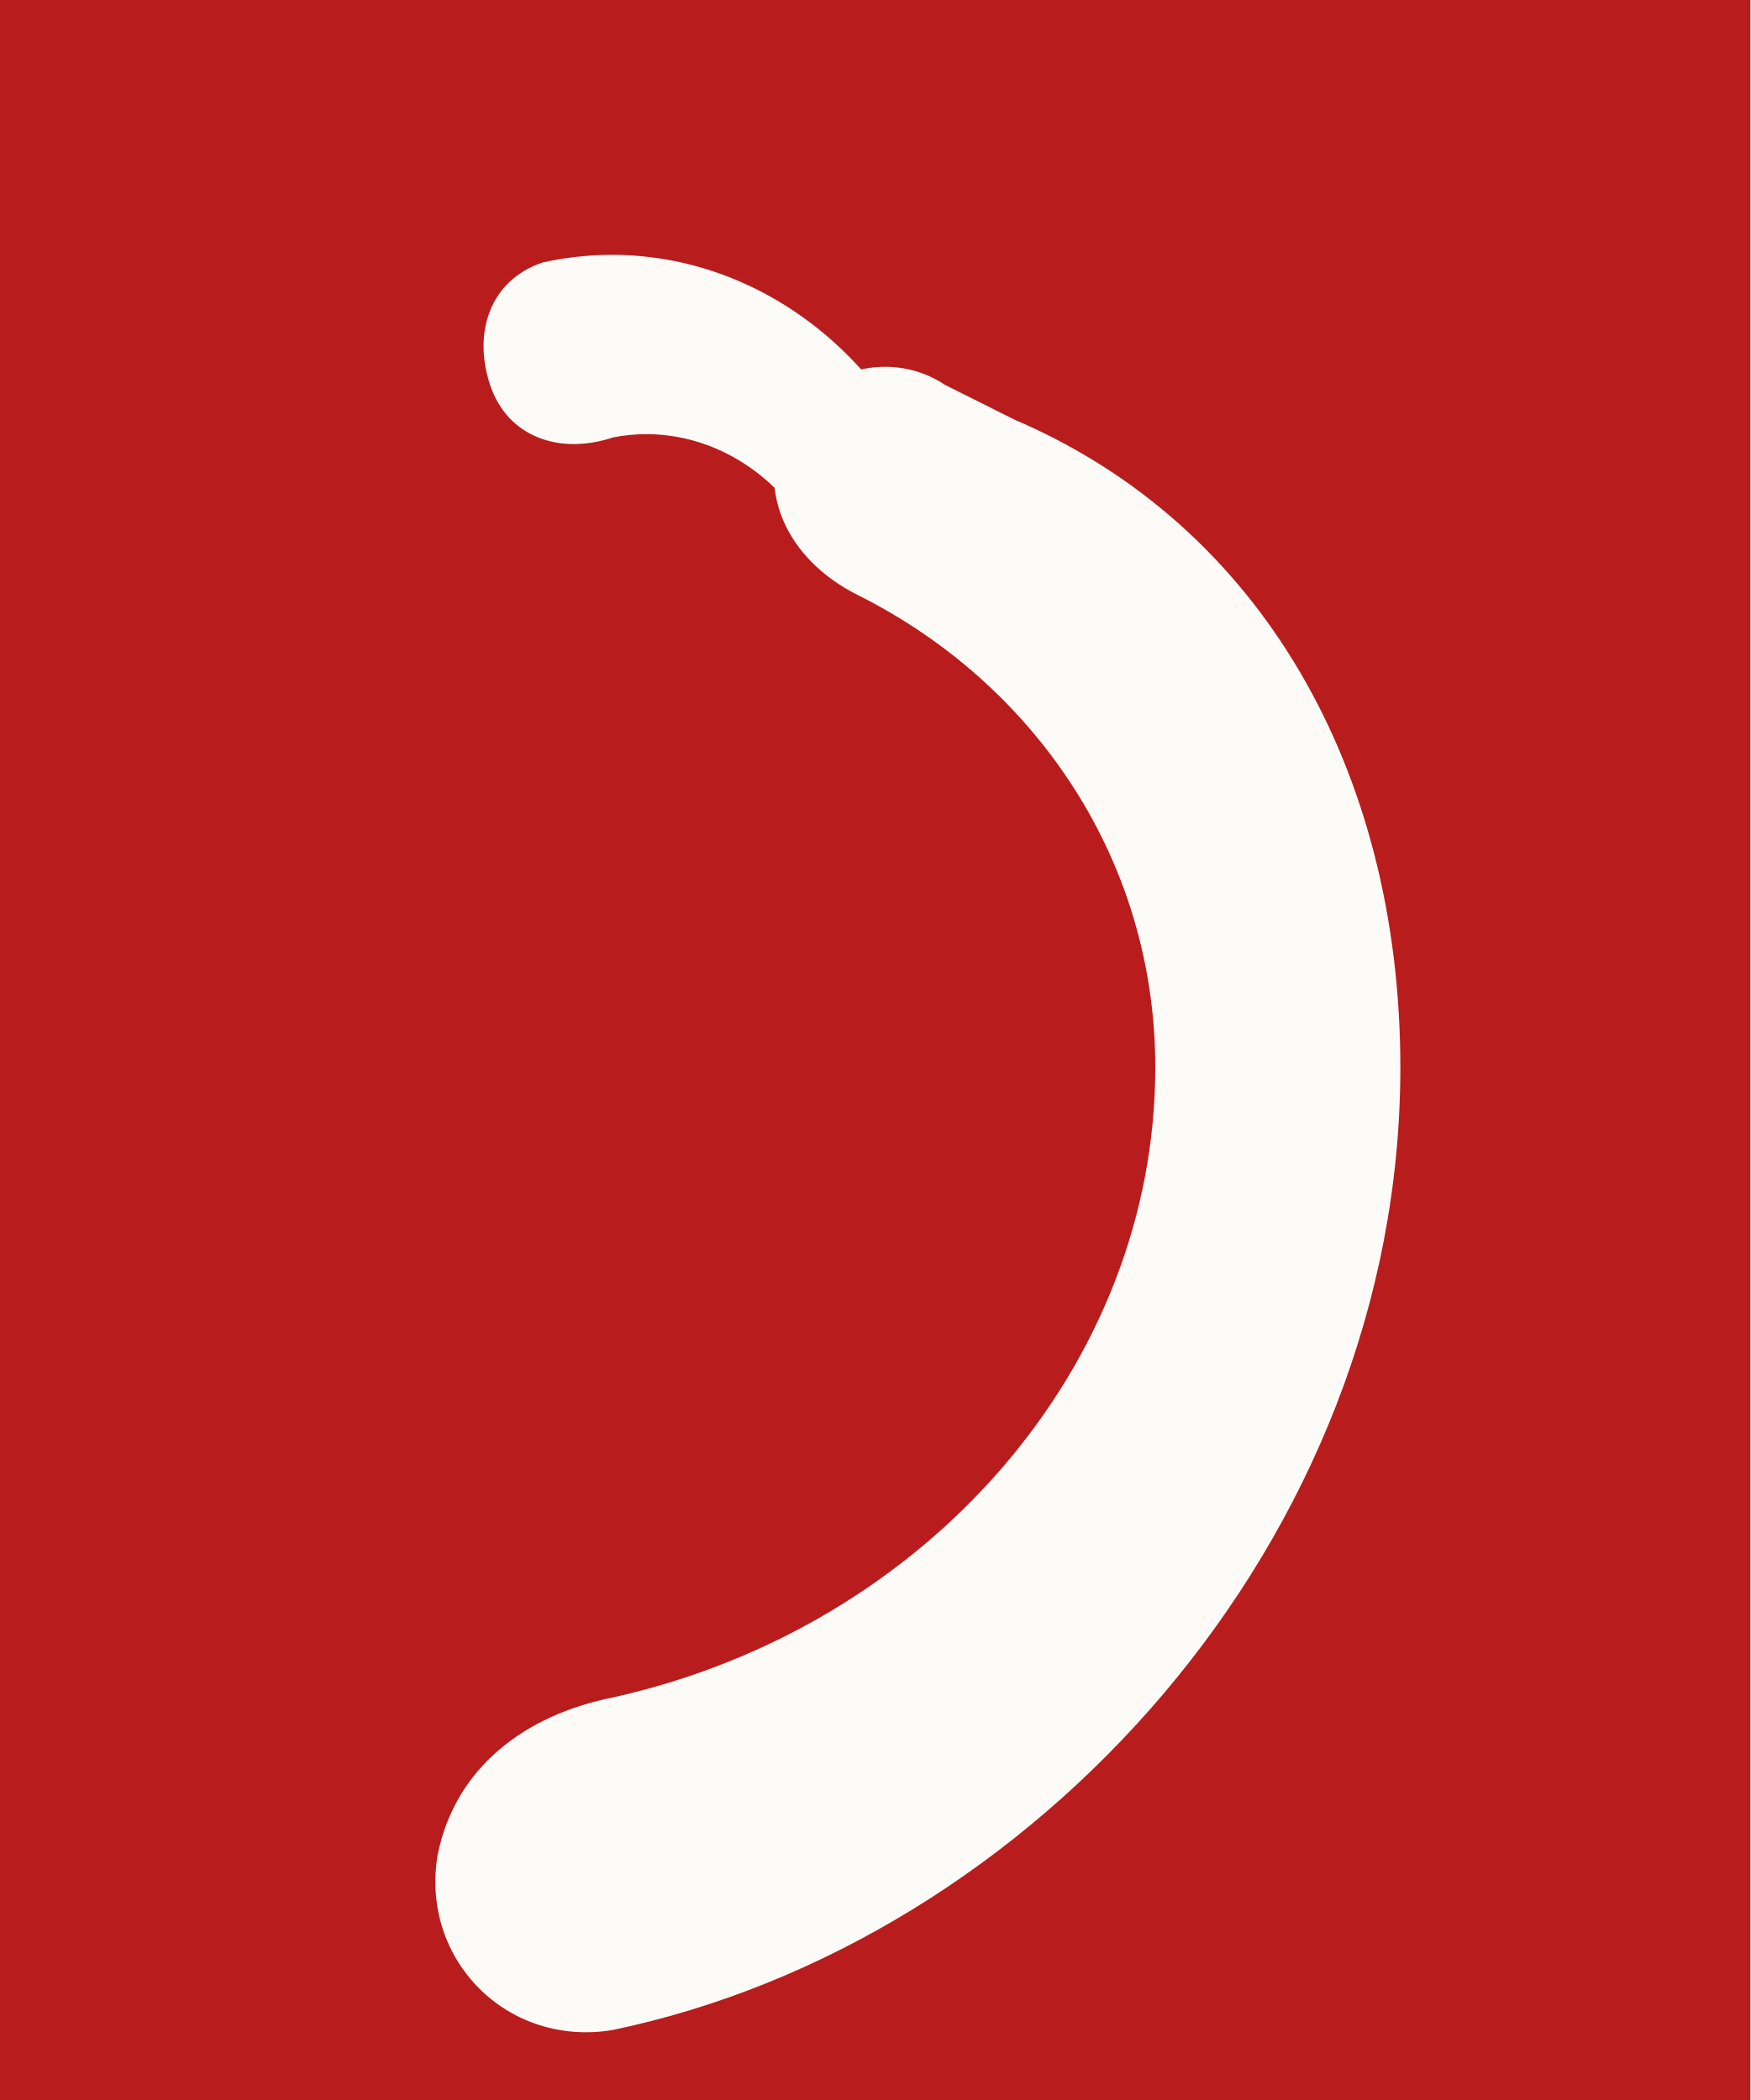
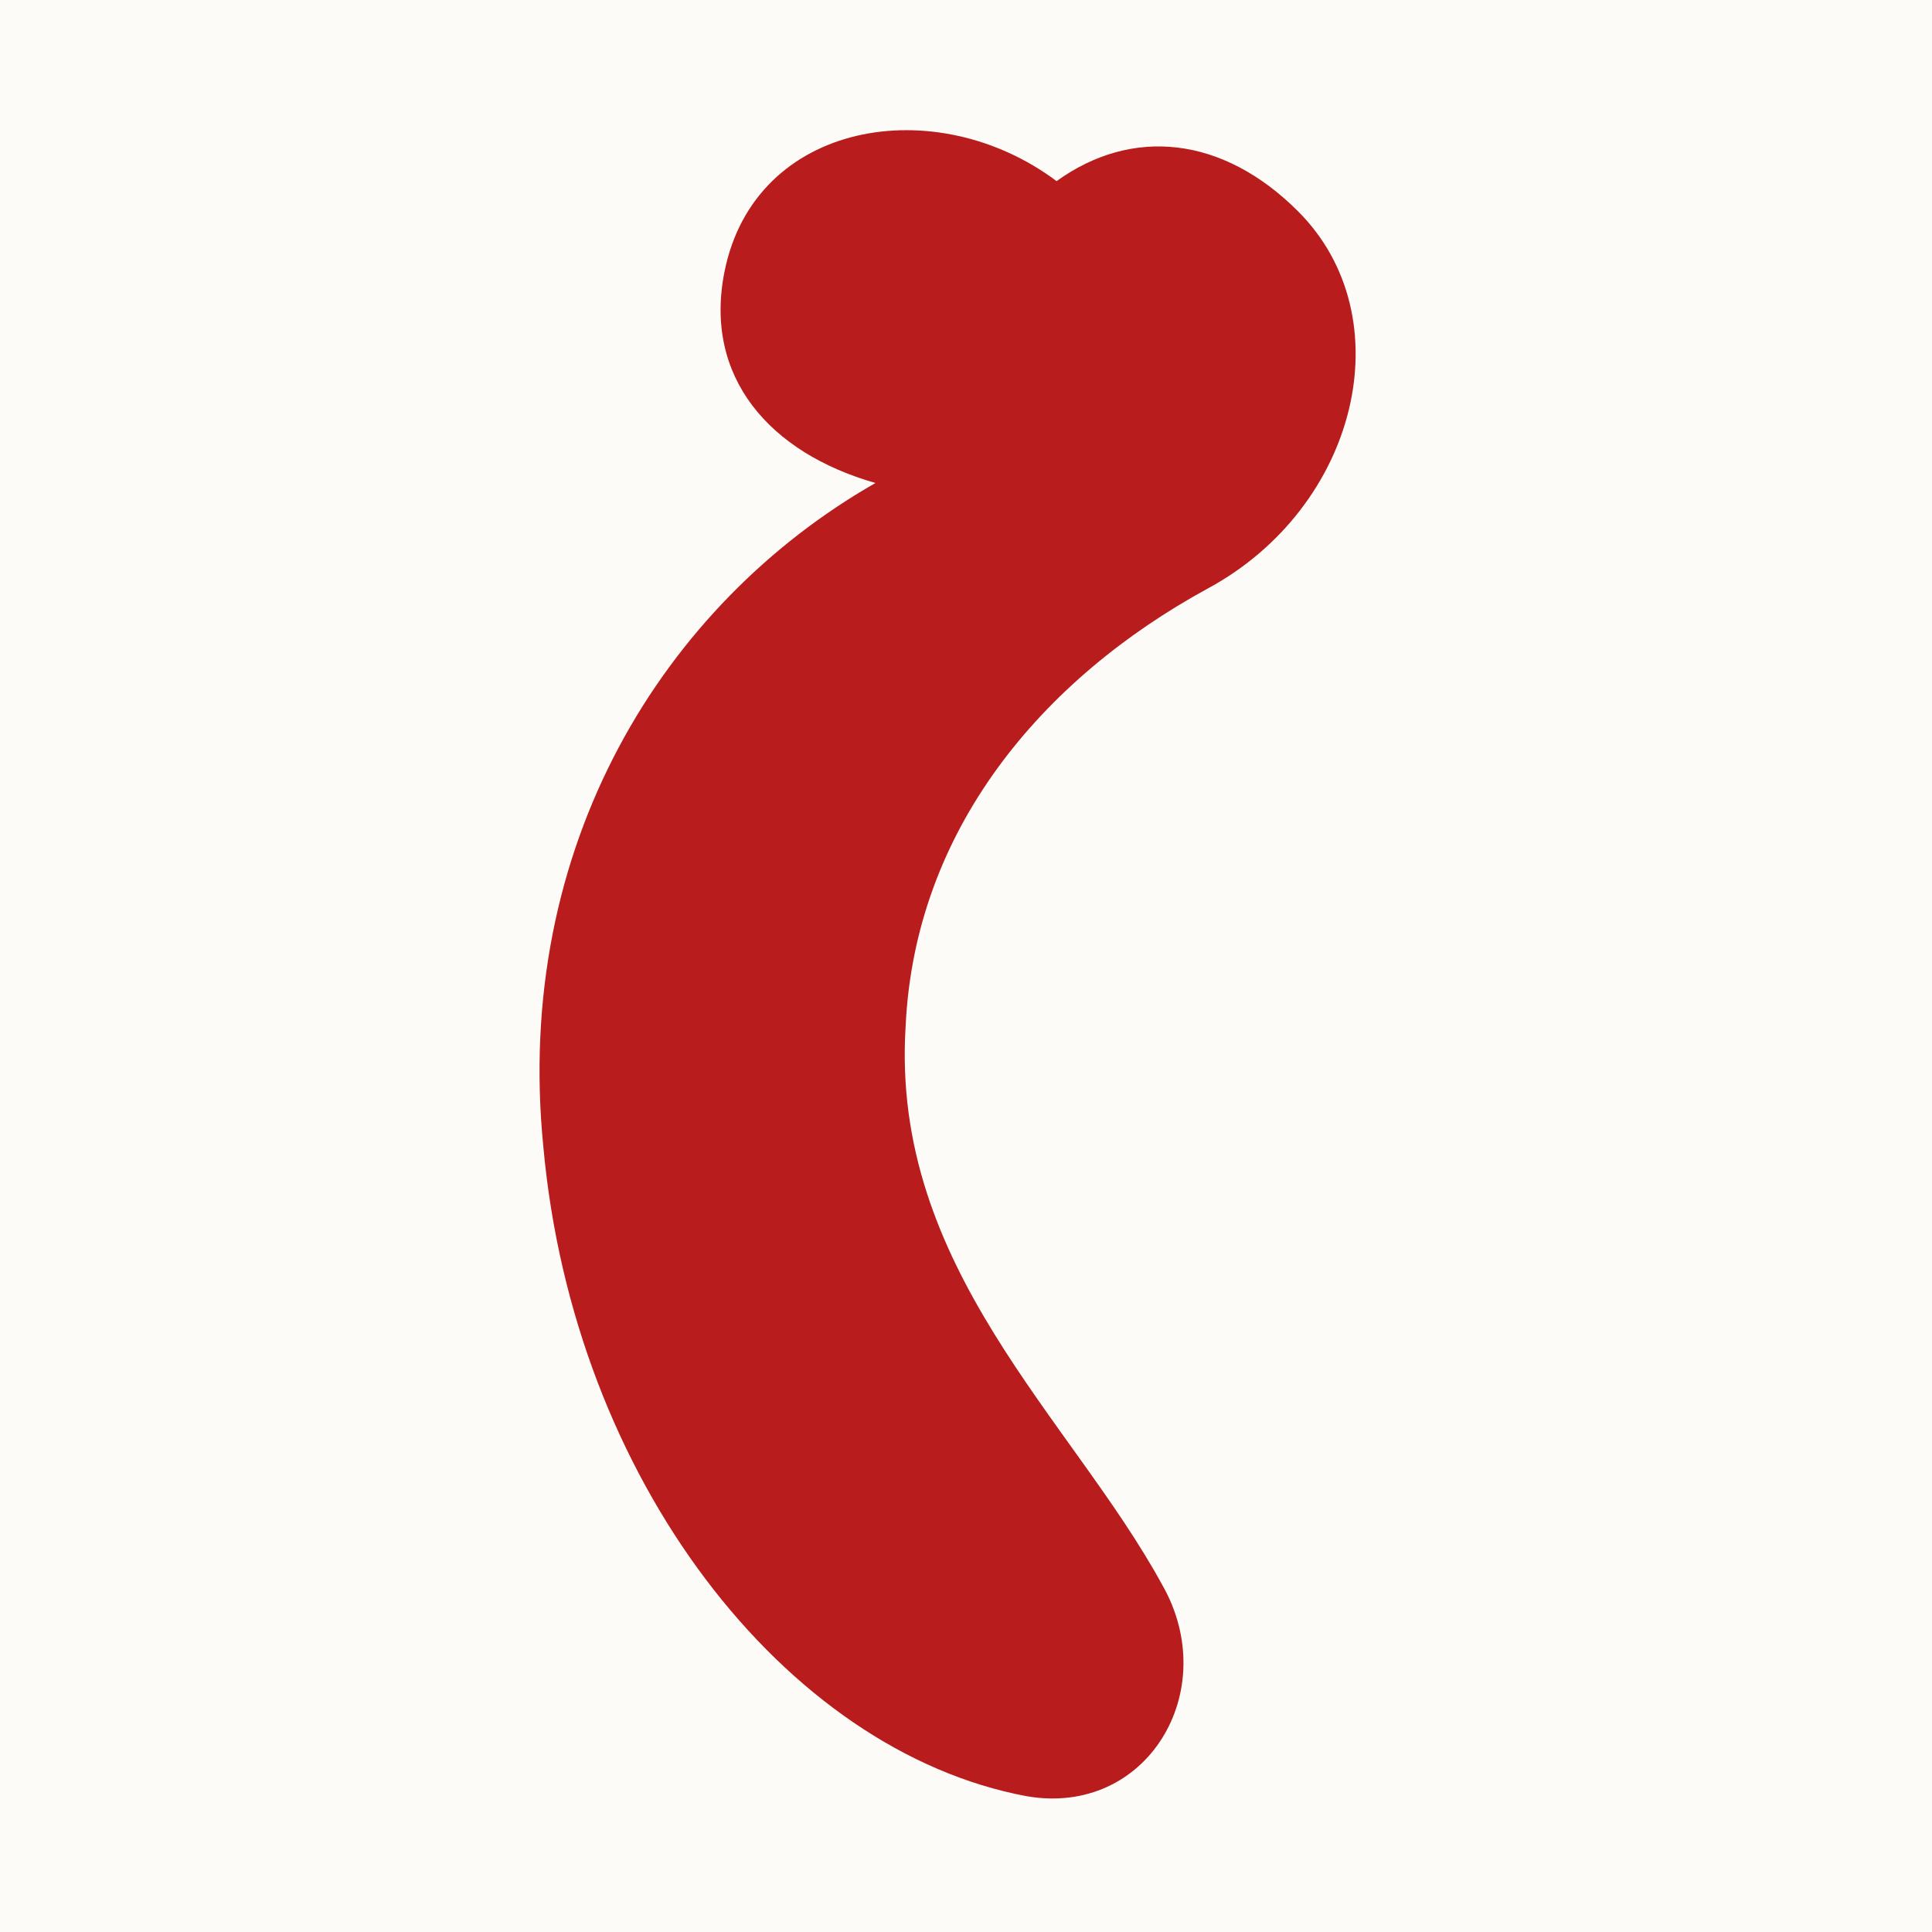
- <svg xmlns="http://www.w3.org/2000/svg" viewBox="0 0 100 120">
-   <rect width="100" height="120" fill="#B91C1C" />
-   <g fill="#FDFBF7">
-     <path d="M58 24c14 6 22 20 22 37 0 27-21 50-45 55-6 1-11-4-10-10 1-5 5-8 10-9 18-4 31-19 31-36 0-12-7-22-17-27-4-2-6-6-4-10 2-3 6-4 9-2z" />
-     <path d="M53 27c-4-9-13-14-22-12-3 1-4 4-3 7 1 3 4 4 7 3 5-1 10 2 12 7z" />
-   </g>
+ <svg xmlns="http://www.w3.org/2000/svg" viewBox="0 0 64 64">
+   <rect width="64" height="64" fill="#FDFBF7" />
+   <path fill="#B91C1C" d="     M35 6     C31 3, 25 4, 24 9     C23.3 12.5, 25.5 15, 29 16     C22 20, 17 28, 18 38     C19 49, 26 58, 34 59.5     C38 60.2, 40.5 56, 38.5 52.5     C35.5 47, 29.5 42, 30 34     C30.3 27.5, 34.5 22.5, 40 19.5     C45 16.8, 46.5 10.5, 43 7     C40.5 4.5, 37.5 4.2, 35 6     Z" />
</svg>
